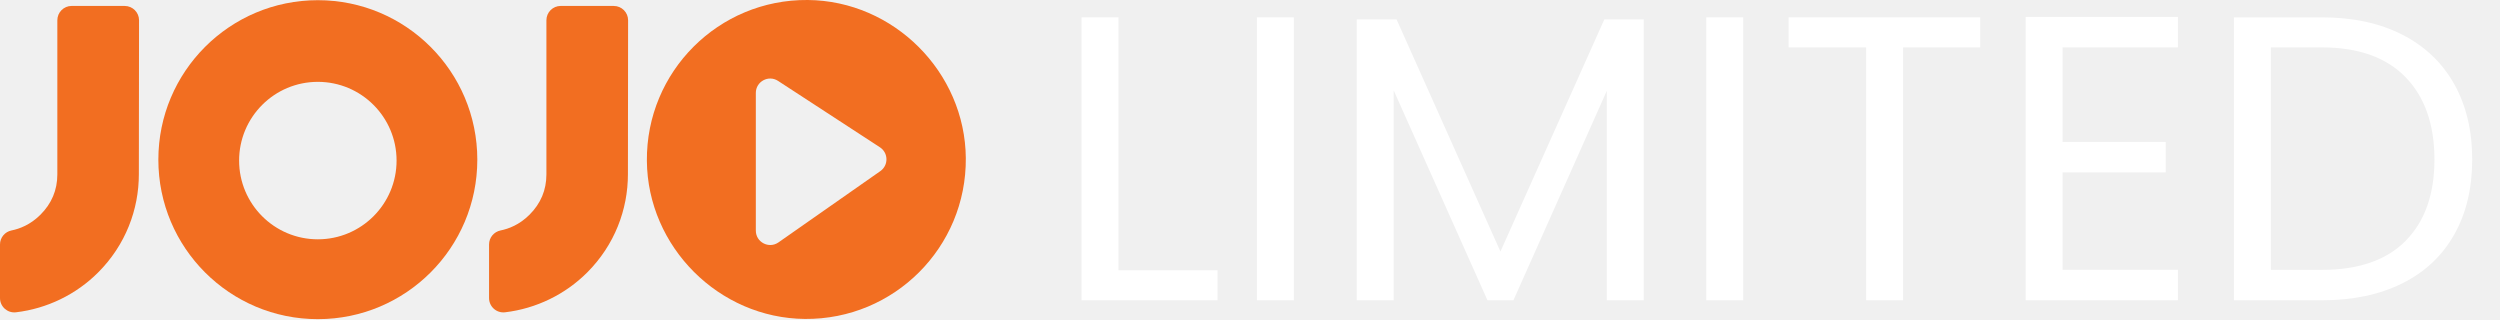
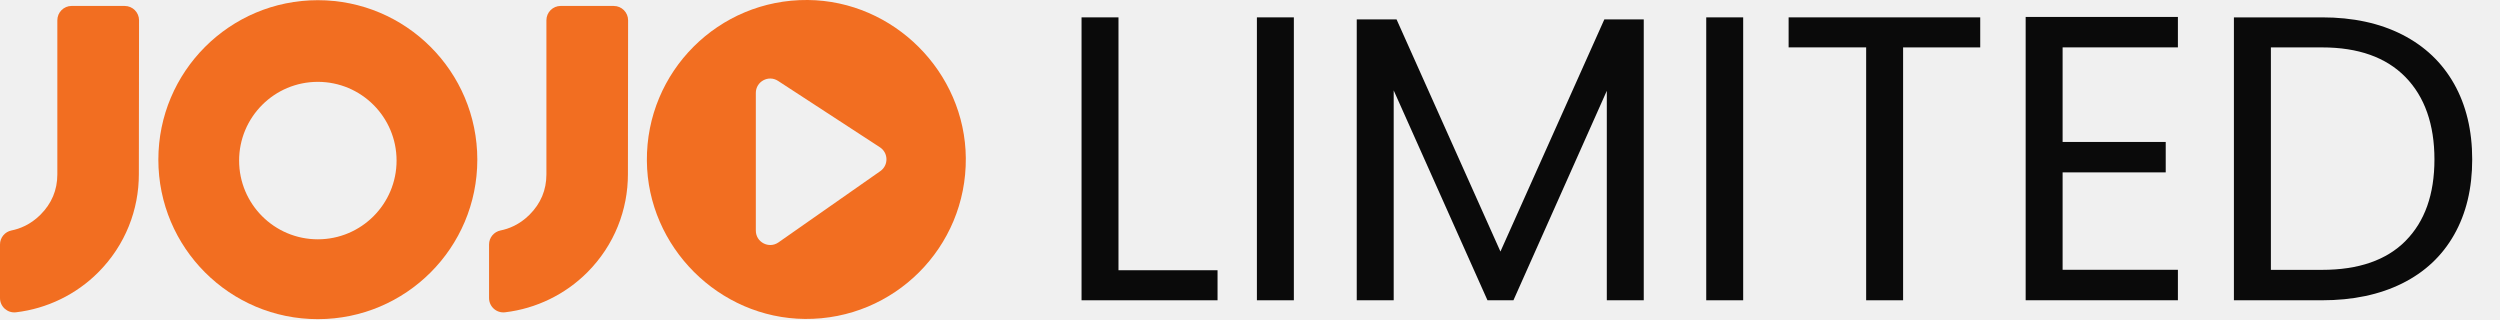
<svg xmlns="http://www.w3.org/2000/svg" width="188" height="24" viewBox="0 0 188 24" fill="none">
-   <g clip-path="url(#clip0_2066_139)">
+   <g clip-path="url(#clip0_2128_2090)">
    <path d="M23.901 0.014C17.277 0.014 11.908 5.383 11.908 12.007C11.908 18.631 17.277 24 23.901 24C30.525 24 35.894 18.631 35.894 12.007C35.894 5.383 30.525 0.014 23.901 0.014ZM23.901 17.996C20.632 17.996 17.981 15.345 17.981 12.076C17.981 8.806 20.632 6.155 23.901 6.155C27.171 6.155 29.822 8.806 29.822 12.076C29.822 15.345 27.171 17.996 23.901 17.996Z" fill="#F26E21" />
-     <path d="M42.167 0.446C41.572 0.446 41.09 0.928 41.09 1.523V13.112C41.09 14.29 40.665 15.304 39.815 16.151C39.059 16.905 38.245 17.208 37.648 17.328C37.143 17.429 36.777 17.868 36.777 18.385V22.415C36.777 23.058 37.338 23.559 37.977 23.485C40.322 23.209 42.514 22.137 44.162 20.485C46.218 18.424 47.22 15.761 47.22 13.098L47.233 1.525C47.233 0.93 46.751 0.448 46.156 0.448H42.165L42.167 0.446Z" fill="#F26E21" />
+     <path d="M42.167 0.446C41.572 0.446 41.09 0.928 41.09 1.523V13.112C41.09 14.291 40.665 15.304 39.815 16.152C39.059 16.905 38.245 17.209 37.648 17.328C37.143 17.429 36.777 17.868 36.777 18.385V22.415C36.777 23.058 37.338 23.559 37.977 23.485C40.322 23.21 42.514 22.137 44.162 20.485C46.218 18.424 47.22 15.761 47.22 13.098L47.233 1.526C47.233 0.931 46.751 0.448 46.156 0.448H42.165L42.167 0.446Z" fill="#F26E21" />
    <path d="M60.742 -3.81911e-05C54.035 -0.057 48.587 5.39 48.645 12.097C48.7 18.564 54.067 23.931 60.532 23.984C67.239 24.041 72.686 18.594 72.629 11.887C72.576 5.422 67.209 0.055 60.742 -3.81911e-05ZM58.511 6.084L66.171 11.076C66.812 11.495 66.828 12.43 66.2 12.868L58.54 18.229C57.824 18.729 56.838 18.217 56.838 17.342V6.989C56.838 6.13 57.791 5.613 58.511 6.084Z" fill="#F26E21" />
-     <path d="M5.39 0.446C4.795 0.446 4.312 0.928 4.312 1.523V13.112C4.312 14.29 3.887 15.304 3.037 16.151C2.281 16.905 1.468 17.208 0.871 17.328C0.365 17.429 0 17.868 0 18.385V22.415C0 23.058 0.561 23.559 1.199 23.485C3.545 23.209 5.737 22.137 7.384 20.485C9.441 18.424 10.442 15.761 10.442 13.098L10.456 1.525C10.456 0.93 9.974 0.448 9.379 0.448H5.388L5.39 0.446Z" fill="#F26E21" />
-     <path d="M84.11 20.322H91.559V22.581H81.332V1.306H84.11V20.322Z" fill="white" />
-     <path d="M97.298 1.306V22.581H94.519V1.306H97.298Z" fill="white" />
-     <path d="M123.61 1.457V22.579H120.832V6.829L113.811 22.579H111.857L104.806 6.798V22.579H102.027V1.457H105.02L112.833 18.916L120.647 1.457H123.608H123.61Z" fill="white" />
-     <path d="M131.087 1.306V22.581H128.309V1.306H131.087Z" fill="white" />
-     <path d="M148.913 1.306V3.565H143.113V22.581H140.335V3.563H134.504V1.306H148.91H148.913Z" fill="white" />
-     <path d="M155.108 3.563V10.675H162.862V12.963H155.108V20.288H163.778V22.579H152.33V1.274H163.778V3.563H155.108Z" fill="white" />
-     <path d="M180.643 2.602C182.341 3.467 183.644 4.703 184.551 6.312C185.456 7.921 185.91 9.812 185.91 11.989C185.91 14.166 185.458 16.053 184.551 17.651C183.647 19.248 182.343 20.469 180.643 21.313C178.943 22.158 176.934 22.581 174.614 22.581H167.99V1.306H174.614C176.934 1.306 178.943 1.738 180.643 2.602ZM180.902 18.11C182.345 16.655 183.07 14.614 183.07 11.989C183.07 9.364 182.341 7.279 180.888 5.793C179.433 4.307 177.341 3.565 174.616 3.565H170.771V20.293H174.616C177.364 20.293 179.46 19.567 180.904 18.112L180.902 18.11Z" fill="white" />
+     <path d="M5.39 0.446C4.795 0.446 4.312 0.928 4.312 1.523V13.112C4.312 14.291 3.887 15.304 3.037 16.152C2.281 16.905 1.468 17.209 0.871 17.328C0.365 17.429 0 17.868 0 18.385V22.415C0 23.058 0.561 23.559 1.199 23.485C3.545 23.21 5.737 22.137 7.384 20.485C9.441 18.424 10.442 15.761 10.442 13.098L10.456 1.526C10.456 0.931 9.974 0.448 9.379 0.448H5.388L5.39 0.446Z" fill="#F26E21" />
+     <path d="M84.11 20.322H91.559V22.581H81.332V1.306H84.11V20.322Z" fill="#0A0A0A" />
+     <path d="M97.298 1.306V22.581H94.519V1.306H97.298Z" fill="#0A0A0A" />
+     <path d="M123.61 1.457V22.579H120.832V6.829L113.811 22.579H111.857L104.806 6.798V22.579H102.027V1.457H105.02L112.833 18.916L120.647 1.457H123.608H123.61Z" fill="#0A0A0A" />
+     <path d="M131.087 1.306V22.581H128.309V1.306H131.087Z" fill="#0A0A0A" />
+     <path d="M148.913 1.306V3.565H143.113V22.581H140.335V3.563H134.504V1.306H148.91H148.913Z" fill="#0A0A0A" />
+     <path d="M155.108 3.563V10.675H162.862V12.963H155.108V20.288H163.778V22.579H152.33V1.274H163.778V3.563H155.108Z" fill="#0A0A0A" />
+     <path d="M180.643 2.602C182.341 3.467 183.644 4.703 184.551 6.312C185.456 7.921 185.91 9.812 185.91 11.989C185.91 14.166 185.458 16.053 184.551 17.651C183.647 19.248 182.343 20.469 180.643 21.313C178.943 22.158 176.934 22.581 174.614 22.581H167.99V1.306H174.614C176.934 1.306 178.943 1.738 180.643 2.602ZM180.902 18.11C182.345 16.655 183.07 14.614 183.07 11.989C183.07 9.364 182.341 7.279 180.888 5.793C179.433 4.307 177.341 3.565 174.616 3.565H170.771V20.293H174.616C177.364 20.293 179.46 19.567 180.904 18.112L180.902 18.11Z" fill="#0A0A0A" />
  </g>
  <defs>
-     <clipPath id="clip0_2066_139">
+     <clipPath id="clip0_2128_2090">
      <rect width="187.538" height="24" fill="white" />
    </clipPath>
  </defs>
</svg>
